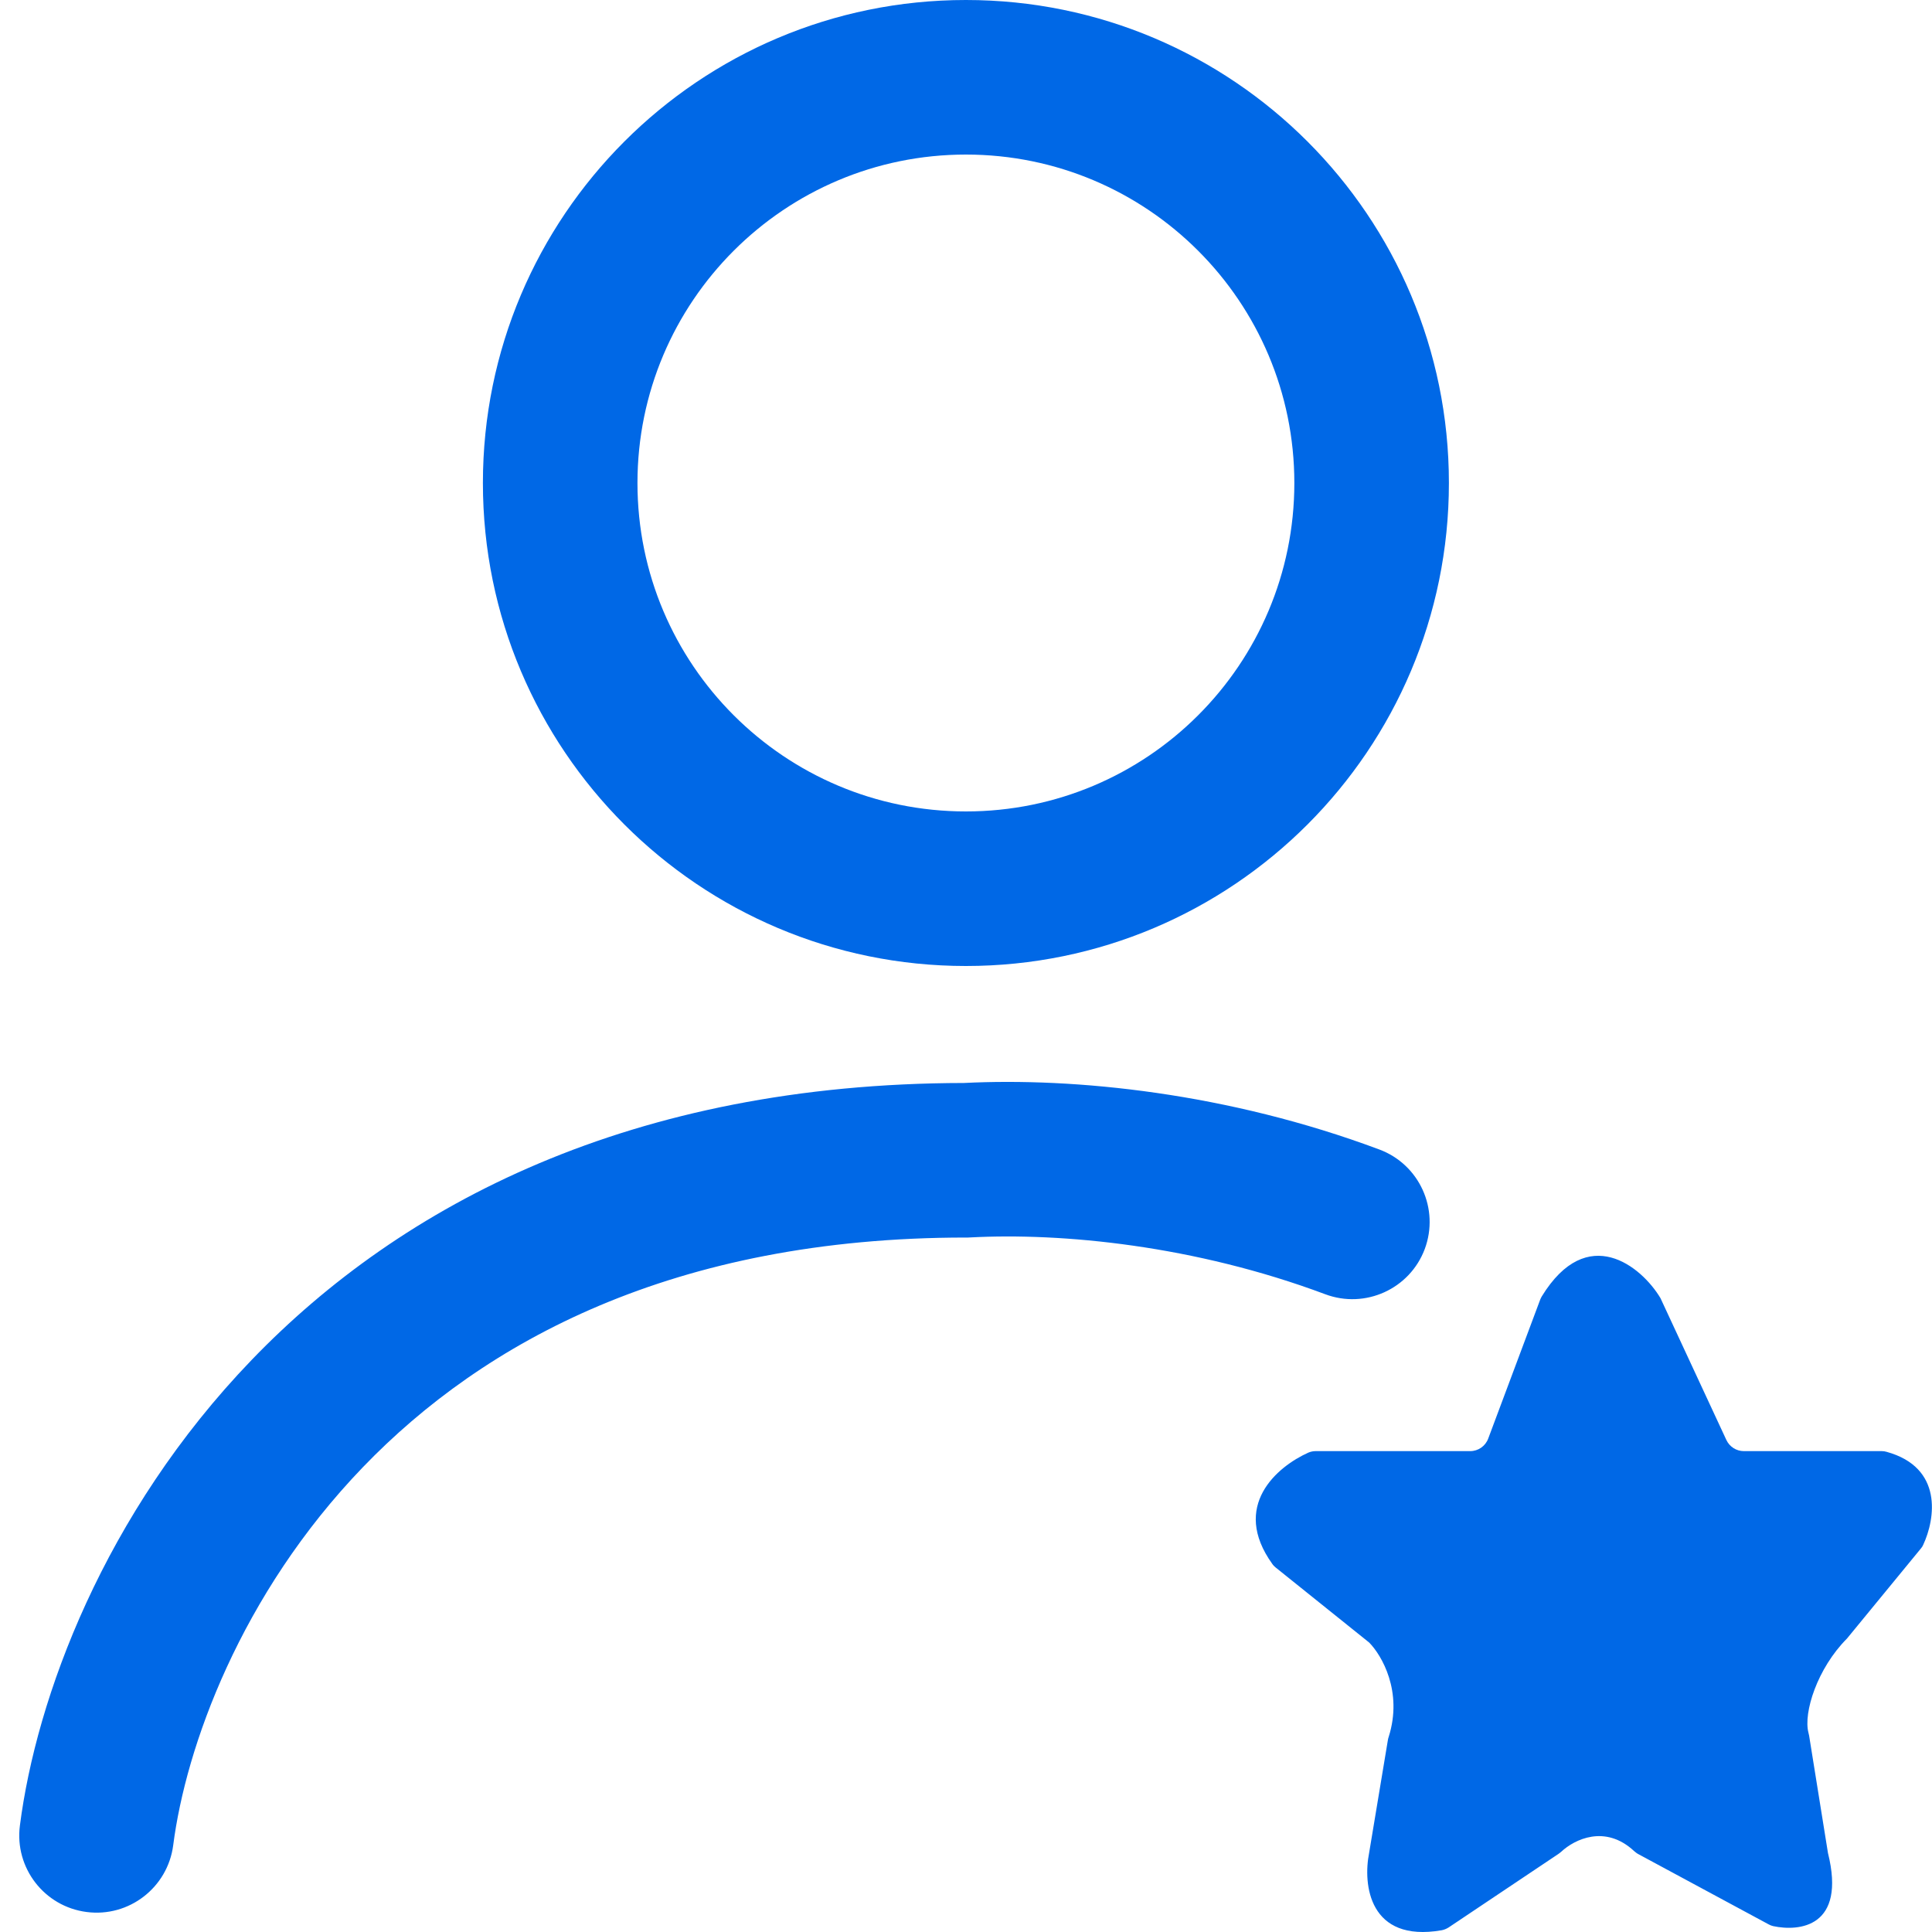
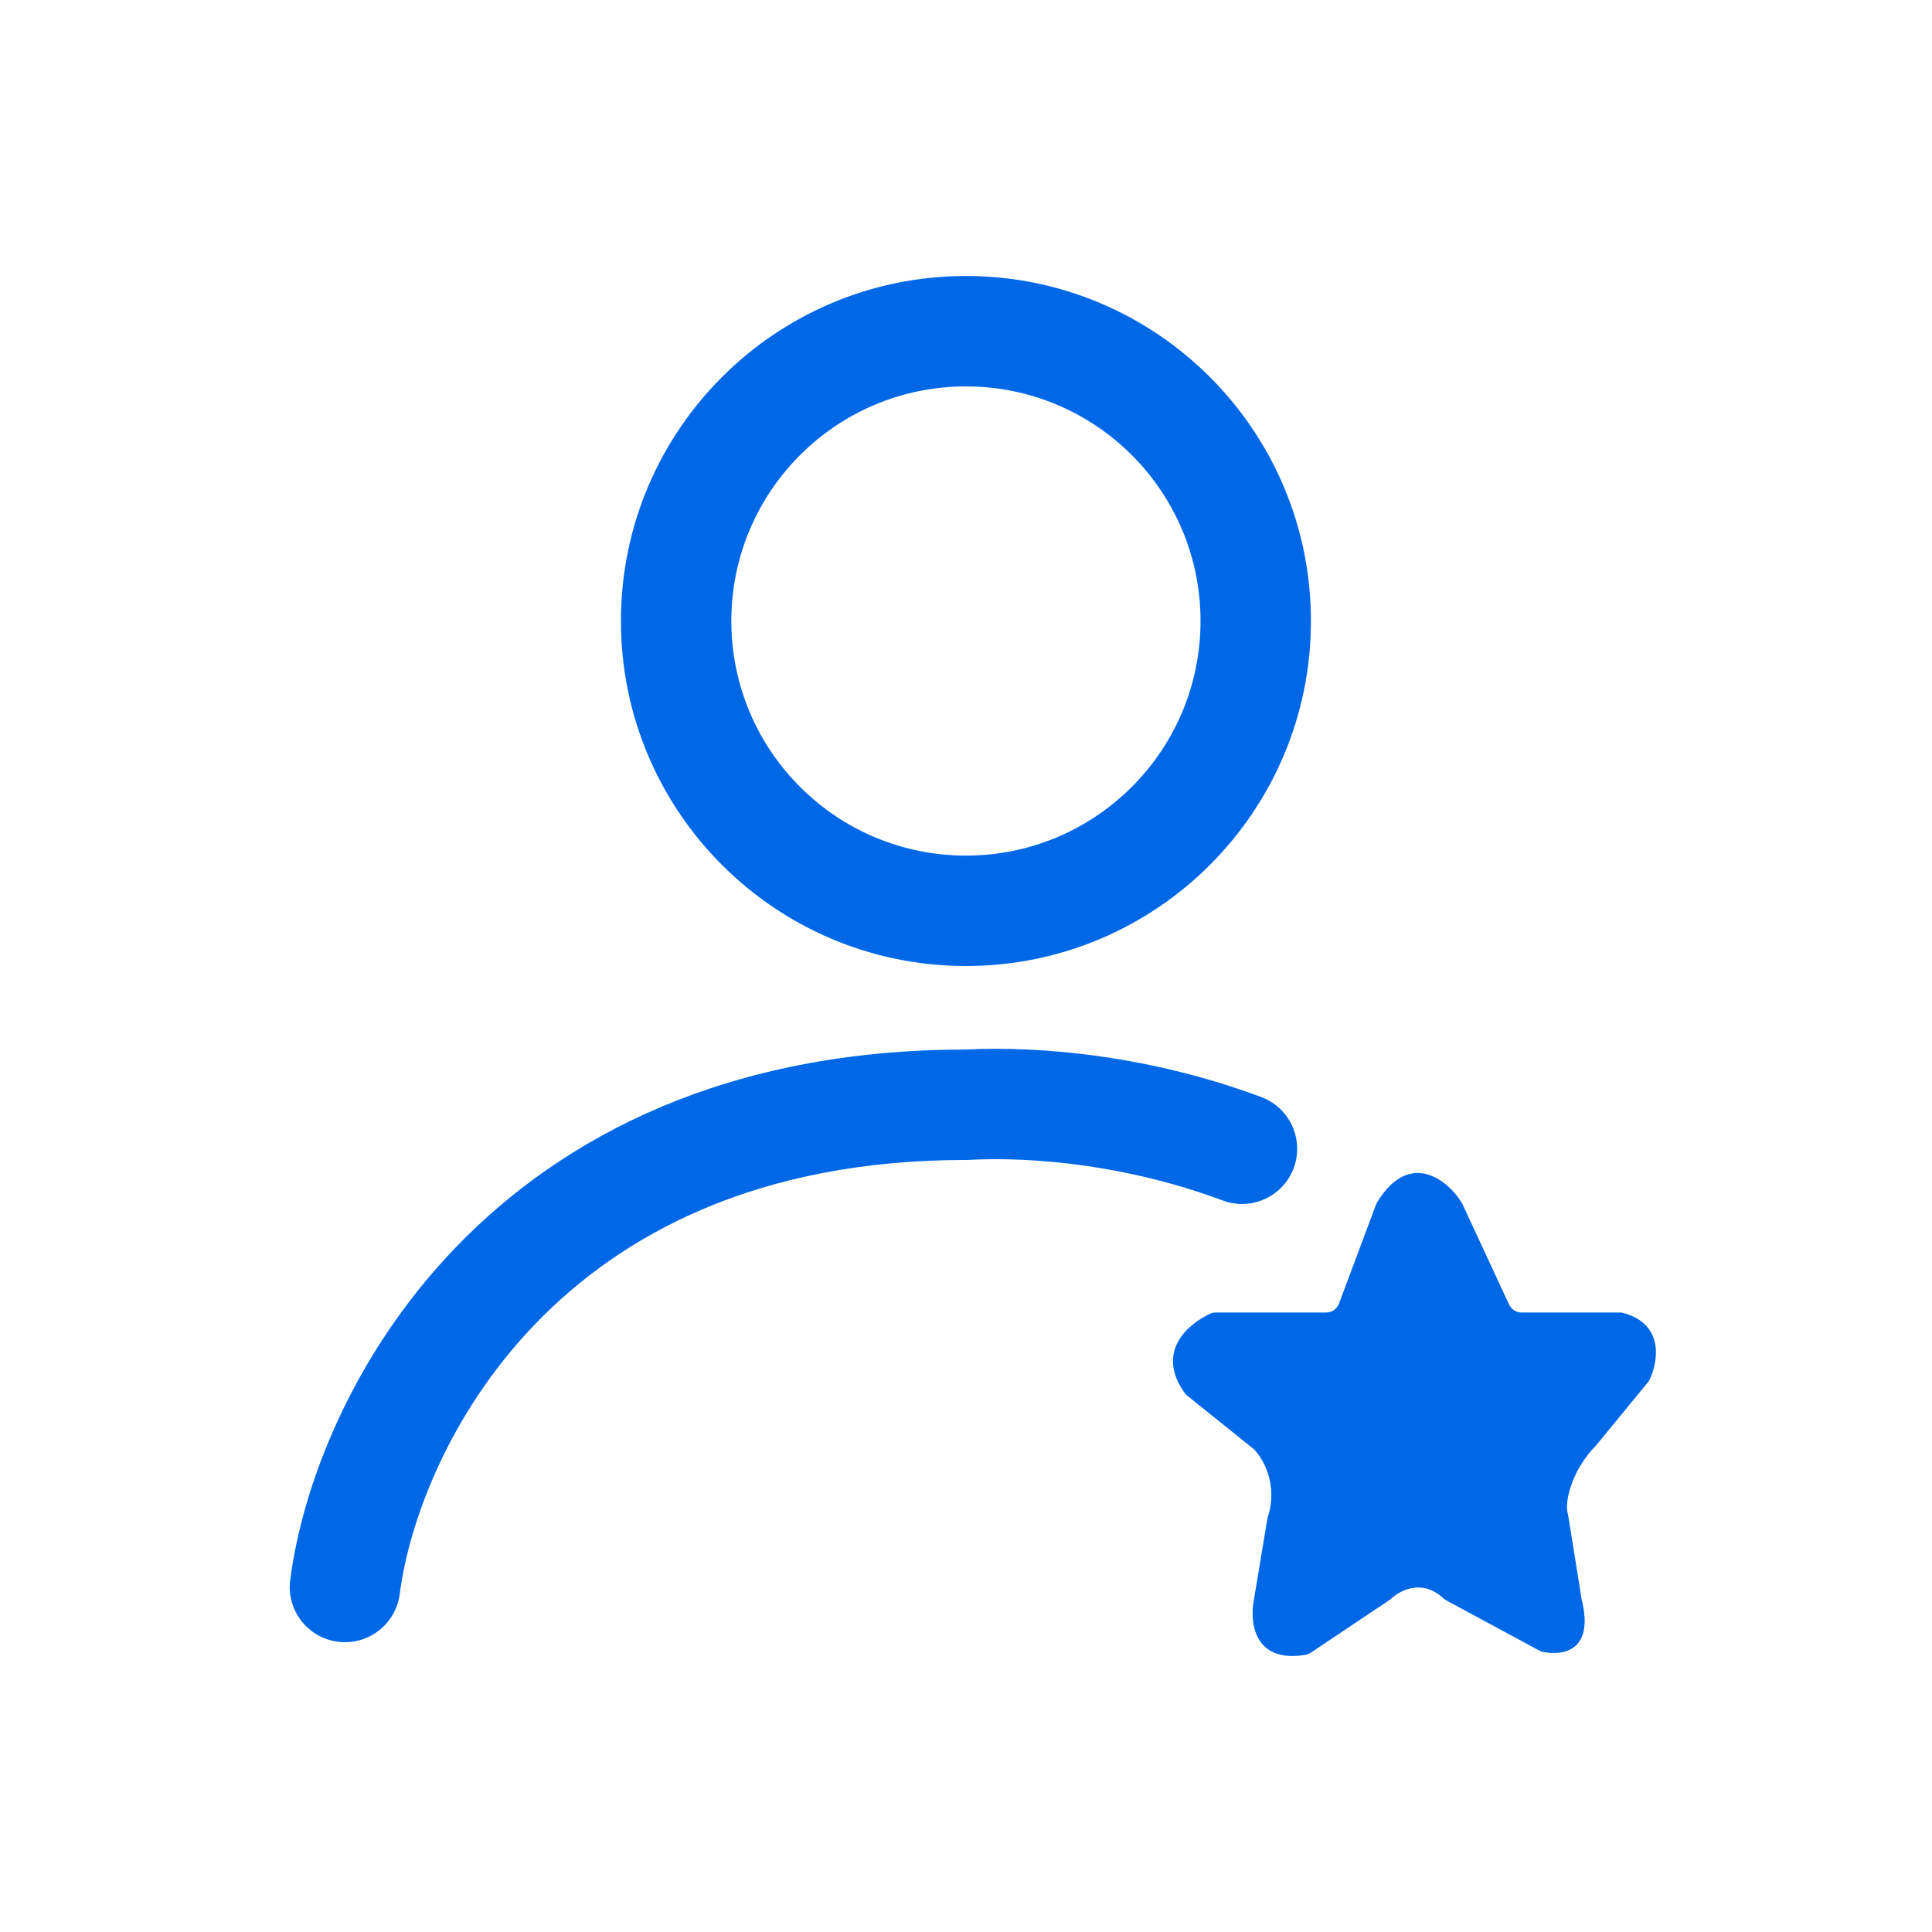
- <svg xmlns="http://www.w3.org/2000/svg" width="20" height="20" viewBox="0 0 20 20" fill="none">
-   <path fill-rule="evenodd" clip-rule="evenodd" d="M9.999 8.4C11.877 8.4 13.399 6.878 13.399 5C13.399 3.122 11.877 1.6 9.999 1.6C8.122 1.6 6.599 3.122 6.599 5C6.599 6.878 8.122 8.4 9.999 8.4ZM9.999 10C12.761 10 14.999 7.761 14.999 5C14.999 2.239 12.761 0 9.999 0C7.238 0 4.999 2.239 4.999 5C4.999 7.761 7.238 10 9.999 10ZM17.189 13.438L17.871 14.906C17.904 14.977 17.975 15.022 18.052 15.022L19.48 15.022C19.496 15.022 19.513 15.024 19.529 15.029C20.118 15.191 20.034 15.724 19.909 15.992C19.903 16.006 19.895 16.019 19.885 16.03L19.12 16.962C18.812 17.271 18.667 17.73 18.721 17.937C18.724 17.947 18.726 17.958 18.728 17.968L18.923 19.182C19.114 19.951 18.625 19.997 18.355 19.939C18.339 19.935 18.323 19.929 18.309 19.921L16.964 19.196C16.946 19.187 16.931 19.175 16.916 19.162C16.617 18.884 16.299 19.041 16.162 19.169C16.152 19.177 16.142 19.186 16.131 19.193L14.996 19.953C14.974 19.967 14.949 19.977 14.924 19.982C14.171 20.112 14.108 19.507 14.173 19.182L14.368 18.009C14.37 17.999 14.372 17.989 14.376 17.979C14.524 17.51 14.303 17.134 14.173 17.003L13.206 16.227C13.193 16.216 13.18 16.204 13.171 16.19C12.74 15.59 13.219 15.183 13.545 15.037C13.569 15.027 13.594 15.022 13.619 15.022L15.219 15.022C15.303 15.022 15.377 14.97 15.406 14.892L15.944 13.454C15.948 13.443 15.954 13.432 15.96 13.421C16.432 12.651 16.993 13.11 17.189 13.438ZM10.042 12.81C10.993 12.759 12.367 12.892 13.719 13.398C14.133 13.553 14.594 13.343 14.749 12.93C14.903 12.516 14.694 12.055 14.28 11.9C12.711 11.313 11.125 11.153 9.978 11.211C6.536 11.216 4.159 12.465 2.606 14.077C1.072 15.67 0.375 17.581 0.206 18.898C0.149 19.336 0.459 19.737 0.897 19.793C1.335 19.85 1.736 19.54 1.793 19.102C1.923 18.089 2.487 16.506 3.758 15.187C5.007 13.891 6.972 12.811 9.999 12.811H10.021L10.042 12.81Z" fill="#0068E6" />
+ <svg xmlns="http://www.w3.org/2000/svg" width="28" height="28" viewBox="0 0 28 28" fill="none">
+   <path fill-rule="evenodd" clip-rule="evenodd" d="M13.999 12.4C15.877 12.4 17.399 10.878 17.399 9C17.399 7.122 15.877 5.6 13.999 5.6C12.121 5.6 10.599 7.122 10.599 9C10.599 10.878 12.121 12.4 13.999 12.4ZM13.999 14C16.761 14 18.999 11.761 18.999 9C18.999 6.239 16.761 4 13.999 4C11.238 4 8.999 6.239 8.999 9C8.999 11.761 11.238 14 13.999 14ZM21.189 17.438L21.871 18.907C21.904 18.977 21.975 19.022 22.052 19.022L23.48 19.022C23.496 19.022 23.513 19.024 23.529 19.029C24.118 19.191 24.034 19.724 23.909 19.992C23.903 20.006 23.895 20.019 23.885 20.03L23.12 20.962C22.812 21.271 22.667 21.73 22.721 21.937C22.724 21.947 22.726 21.958 22.728 21.968L22.923 23.182C23.114 23.951 22.625 23.997 22.355 23.939C22.339 23.935 22.323 23.929 22.309 23.921L20.964 23.196C20.946 23.187 20.931 23.175 20.916 23.162C20.617 22.884 20.299 23.041 20.162 23.169C20.152 23.177 20.142 23.186 20.131 23.193L18.996 23.953C18.974 23.967 18.949 23.977 18.924 23.982C18.171 24.112 18.108 23.507 18.173 23.182L18.368 22.009C18.37 21.999 18.372 21.989 18.376 21.979C18.524 21.51 18.303 21.134 18.173 21.003L17.206 20.227C17.192 20.216 17.18 20.204 17.171 20.19C16.74 19.59 17.219 19.183 17.545 19.037C17.569 19.027 17.594 19.022 17.619 19.022L19.219 19.022C19.303 19.022 19.377 18.97 19.406 18.892L19.944 17.454C19.948 17.443 19.954 17.432 19.96 17.422C20.432 16.651 20.993 17.11 21.189 17.438ZM14.042 16.81C14.993 16.759 16.367 16.892 17.719 17.398C18.133 17.553 18.594 17.343 18.749 16.93C18.903 16.516 18.694 16.055 18.28 15.9C16.711 15.313 15.125 15.153 13.978 15.211C10.536 15.216 8.159 16.465 6.606 18.077C5.072 19.67 4.375 21.581 4.206 22.898C4.149 23.336 4.459 23.737 4.897 23.793C5.335 23.85 5.736 23.54 5.793 23.102C5.923 22.089 6.487 20.506 7.758 19.187C9.007 17.891 10.973 16.811 13.999 16.811H14.021L14.042 16.81Z" fill="#0068E6" />
</svg>
